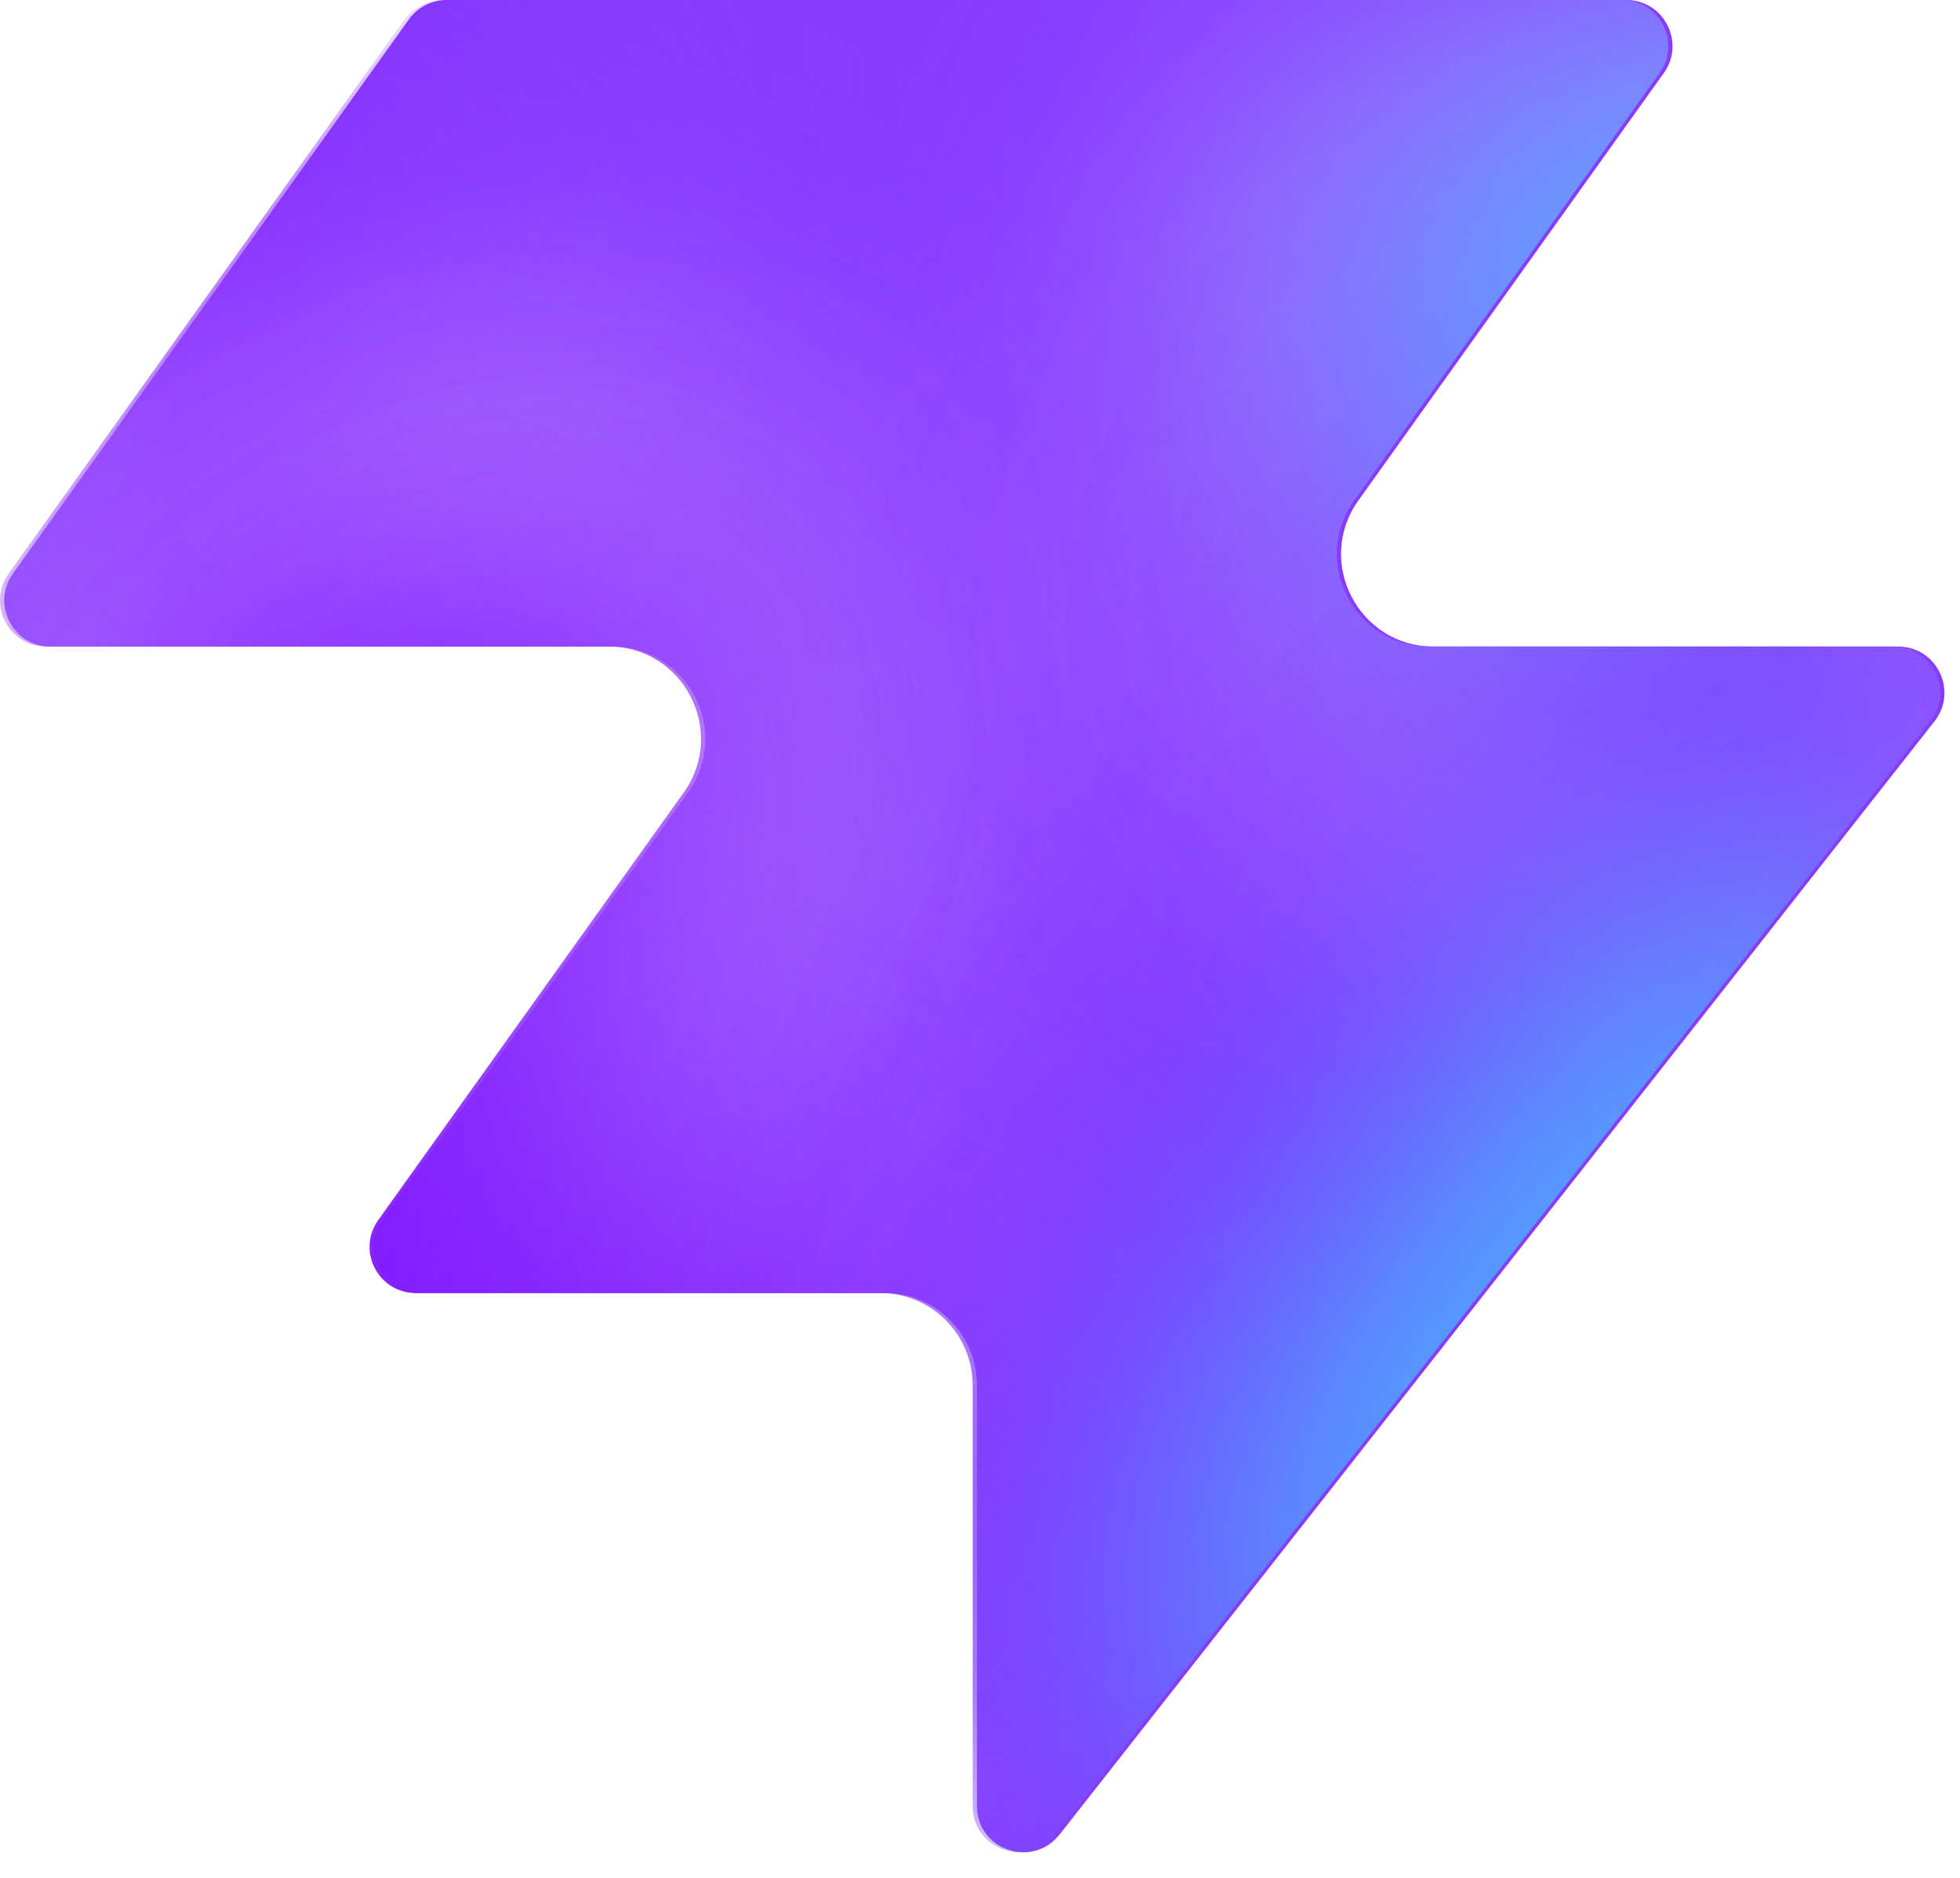
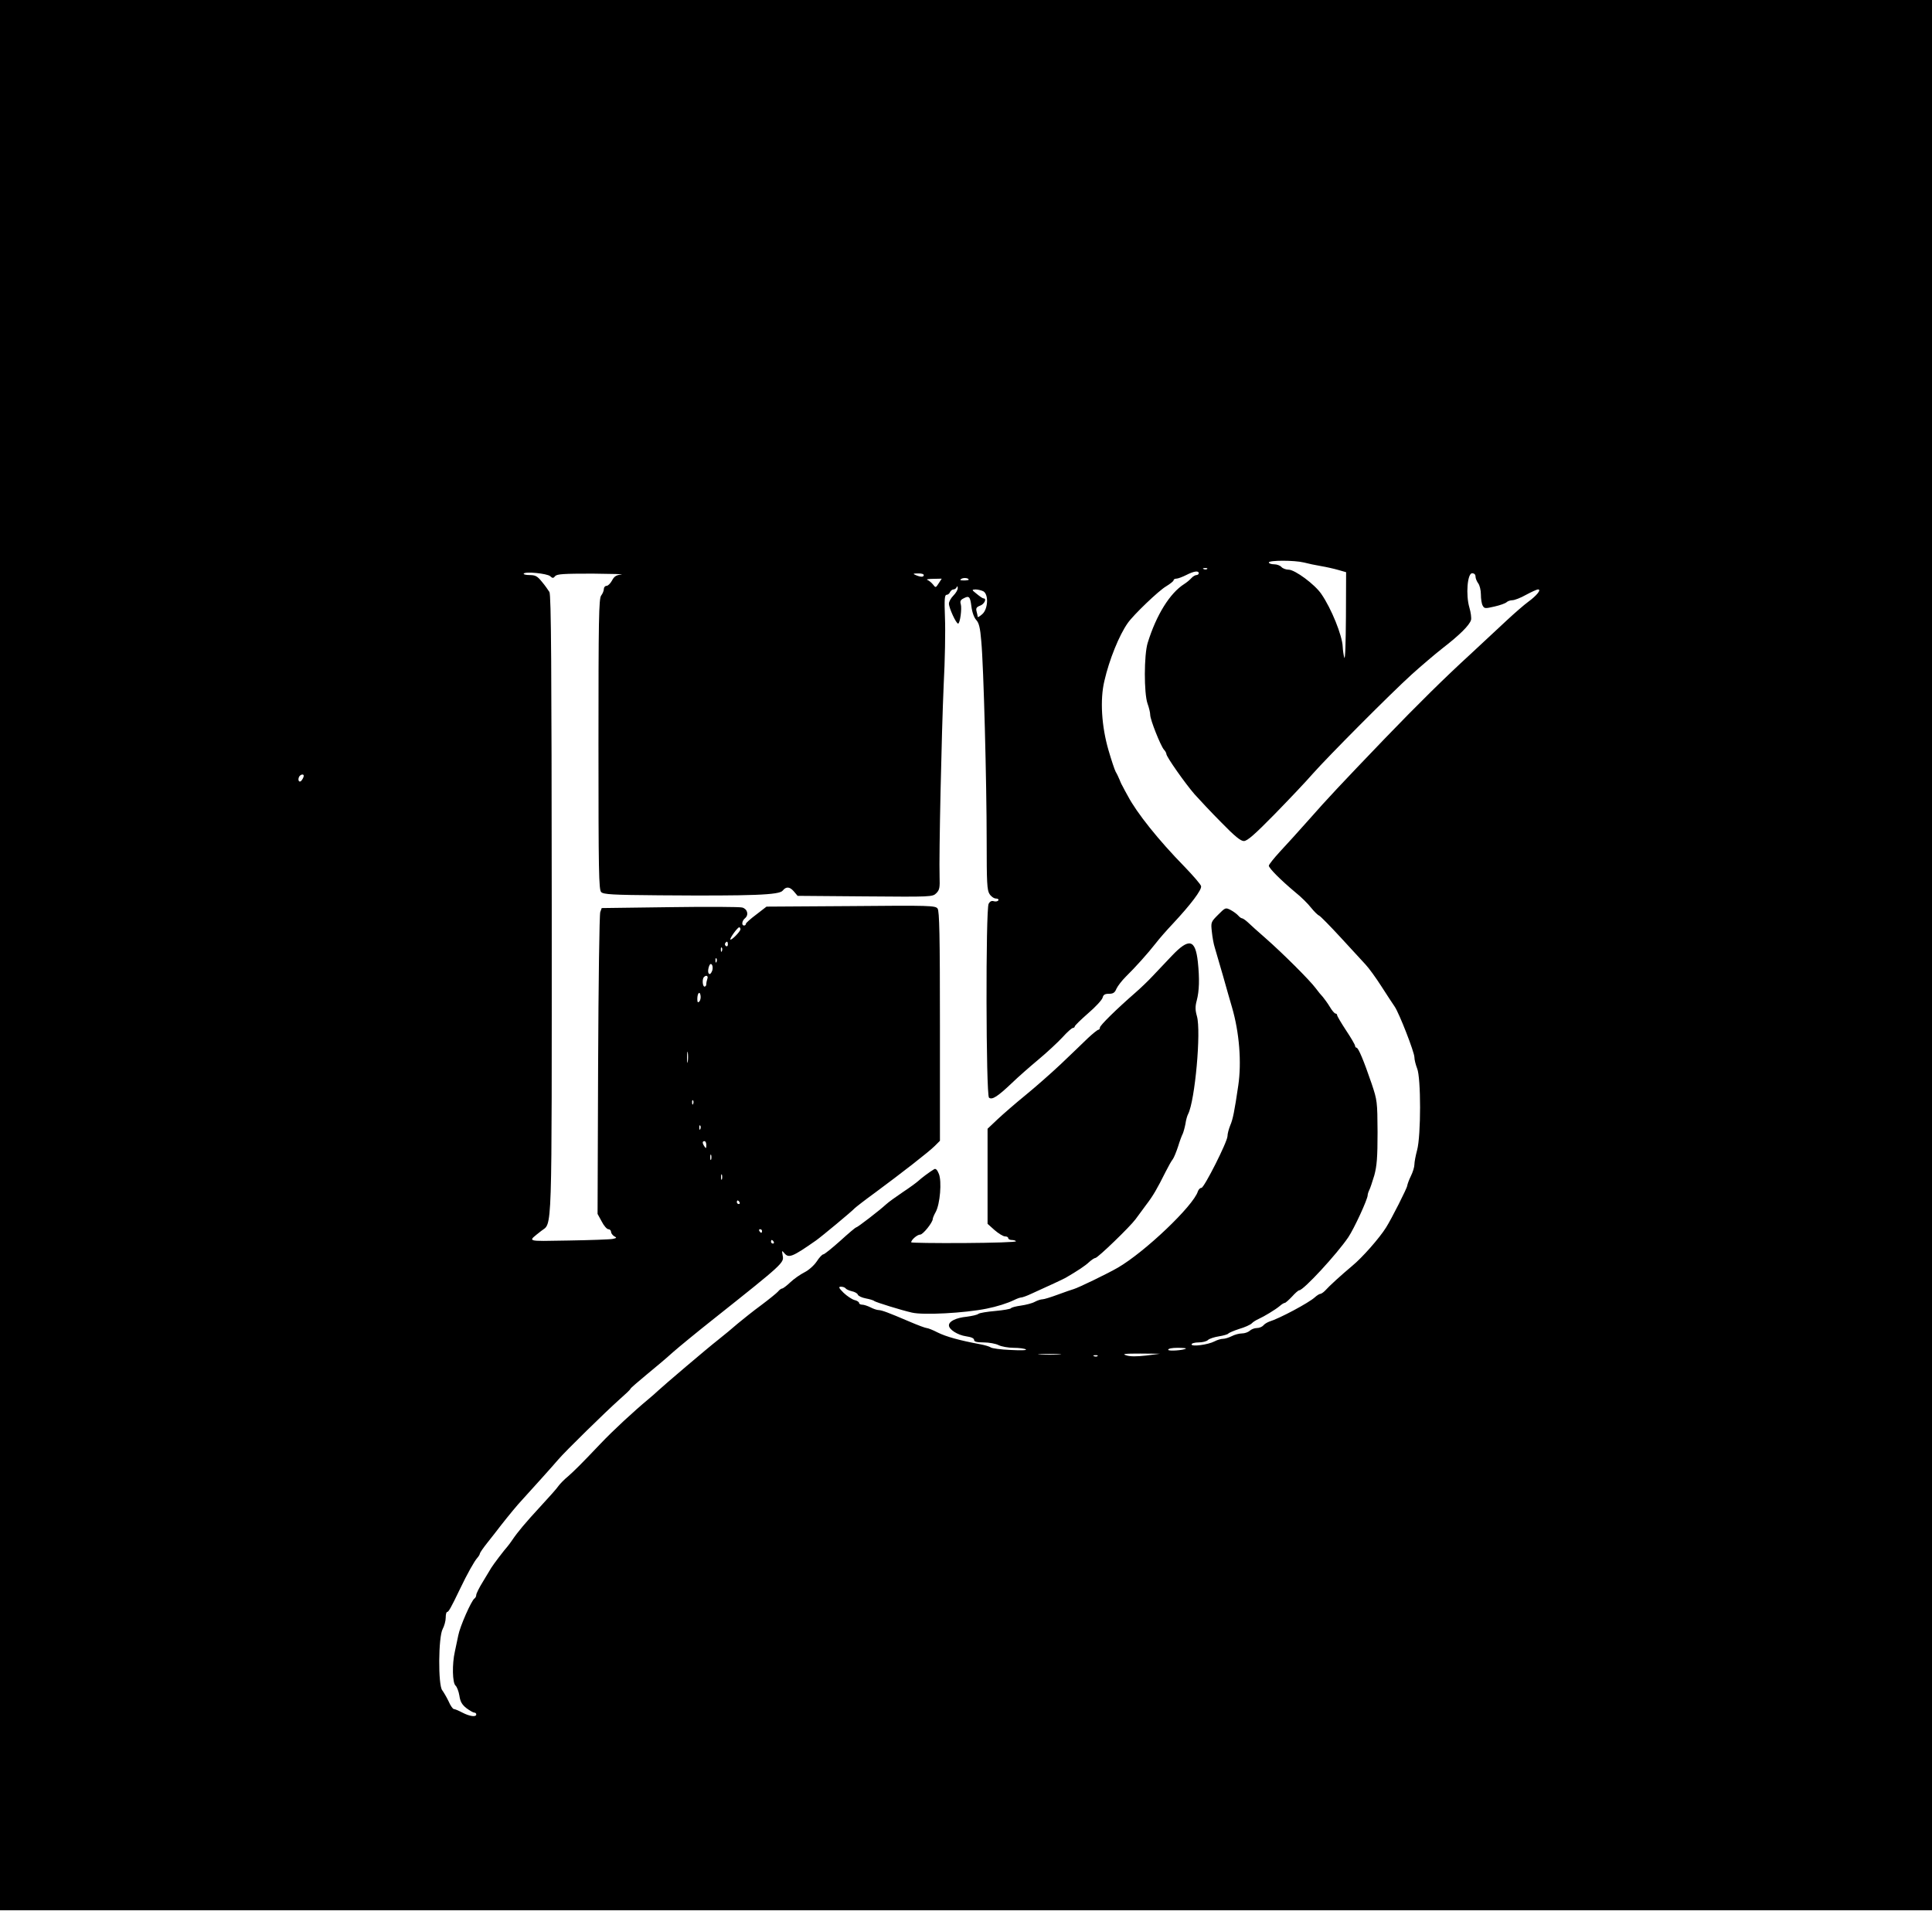
- <svg xmlns="http://www.w3.org/2000/svg" width="48" height="46" fill="none" viewBox="0 0 48 46">
-   <path fill="#863bff" d="M25.946 44.938c-.664.845-2.021.375-2.021-.698V33.937a2.26 2.26 0 0 0-2.262-2.262H10.287c-.92 0-1.456-1.04-.92-1.788l7.48-10.471c1.07-1.497 0-3.578-1.842-3.578H1.237c-.92 0-1.456-1.04-.92-1.788L10.013.474c.214-.297.556-.474.92-.474h28.894c.92 0 1.456 1.04.92 1.788l-7.48 10.471c-1.07 1.498 0 3.579 1.842 3.579h11.377c.943 0 1.473 1.088.89 1.83L25.947 44.94z" style="fill:#863bff;fill:color(display-p3 .525 .23 1);fill-opacity:1" />
-   <mask id="a" width="48" height="46" x="0" y="0" maskUnits="userSpaceOnUse" style="mask-type:alpha">
-     <path fill="#000" d="M25.842 44.938c-.664.844-2.021.375-2.021-.698V33.937a2.26 2.26 0 0 0-2.262-2.262H10.183c-.92 0-1.456-1.04-.92-1.788l7.48-10.471c1.07-1.498 0-3.579-1.842-3.579H1.133c-.92 0-1.456-1.04-.92-1.787L9.91.473c.214-.297.556-.474.92-.474h28.894c.92 0 1.456 1.04.92 1.788l-7.48 10.471c-1.07 1.498 0 3.578 1.842 3.578h11.377c.943 0 1.473 1.088.89 1.832L25.843 44.94z" style="fill:#000;fill-opacity:1" />
-   </mask>
-   <g mask="url(#a)">
-     <g filter="url(#b)">
-       <ellipse cx="5.508" cy="14.704" fill="#ede6ff" rx="5.508" ry="14.704" style="fill:#ede6ff;fill:color(display-p3 .927 .903 1);fill-opacity:1" transform="matrix(.00324 1 1 -.00324 -4.47 31.516)" />
-     </g>
-     <g filter="url(#c)">
-       <ellipse cx="10.399" cy="29.851" fill="#ede6ff" rx="10.399" ry="29.851" style="fill:#ede6ff;fill:color(display-p3 .927 .903 1);fill-opacity:1" transform="matrix(.00324 1 1 -.00324 -39.328 7.883)" />
-     </g>
-     <g filter="url(#d)">
-       <ellipse cx="5.508" cy="30.487" fill="#7e14ff" rx="5.508" ry="30.487" style="fill:#7e14ff;fill:color(display-p3 .492 .077 1);fill-opacity:1" transform="rotate(89.814 -25.913 -14.639)scale(1 -1)" />
-     </g>
-     <g filter="url(#e)">
-       <ellipse cx="5.508" cy="30.599" fill="#7e14ff" rx="5.508" ry="30.599" style="fill:#7e14ff;fill:color(display-p3 .492 .077 1);fill-opacity:1" transform="rotate(89.814 -32.644 -3.334)scale(1 -1)" />
-     </g>
-     <g filter="url(#f)">
-       <ellipse cx="5.508" cy="30.599" fill="#7e14ff" rx="5.508" ry="30.599" style="fill:#7e14ff;fill:color(display-p3 .492 .077 1);fill-opacity:1" transform="matrix(.00324 1 1 -.00324 -34.34 30.47)" />
-     </g>
-     <g filter="url(#g)">
-       <ellipse cx="14.072" cy="22.078" fill="#ede6ff" rx="14.072" ry="22.078" style="fill:#ede6ff;fill:color(display-p3 .927 .903 1);fill-opacity:1" transform="rotate(93.35 24.506 48.493)scale(-1 1)" />
-     </g>
-     <g filter="url(#h)">
-       <ellipse cx="3.47" cy="21.501" fill="#7e14ff" rx="3.47" ry="21.501" style="fill:#7e14ff;fill:color(display-p3 .492 .077 1);fill-opacity:1" transform="rotate(89.009 28.708 47.59)scale(-1 1)" />
-     </g>
-     <g filter="url(#i)">
-       <ellipse cx="3.47" cy="21.501" fill="#7e14ff" rx="3.47" ry="21.501" style="fill:#7e14ff;fill:color(display-p3 .492 .077 1);fill-opacity:1" transform="rotate(89.009 28.708 47.59)scale(-1 1)" />
-     </g>
-     <g filter="url(#j)">
-       <ellipse cx=".387" cy="8.972" fill="#7e14ff" rx="4.407" ry="29.108" style="fill:#7e14ff;fill:color(display-p3 .492 .077 1);fill-opacity:1" transform="rotate(39.51 .387 8.972)" />
-     </g>
-     <g filter="url(#k)">
-       <ellipse cx="47.523" cy="-6.092" fill="#7e14ff" rx="4.407" ry="29.108" style="fill:#7e14ff;fill:color(display-p3 .492 .077 1);fill-opacity:1" transform="rotate(37.892 47.523 -6.092)" />
-     </g>
-     <g filter="url(#l)">
-       <ellipse cx="41.412" cy="6.333" fill="#47bfff" rx="5.971" ry="9.665" style="fill:#47bfff;fill:color(display-p3 .28 .748 1);fill-opacity:1" transform="rotate(37.892 41.412 6.333)" />
-     </g>
-     <g filter="url(#m)">
-       <ellipse cx="-1.879" cy="38.332" fill="#7e14ff" rx="4.407" ry="29.108" style="fill:#7e14ff;fill:color(display-p3 .492 .077 1);fill-opacity:1" transform="rotate(37.892 -1.88 38.332)" />
-     </g>
-     <g filter="url(#n)">
-       <ellipse cx="-1.879" cy="38.332" fill="#7e14ff" rx="4.407" ry="29.108" style="fill:#7e14ff;fill:color(display-p3 .492 .077 1);fill-opacity:1" transform="rotate(37.892 -1.88 38.332)" />
-     </g>
-     <g filter="url(#o)">
-       <ellipse cx="35.651" cy="29.907" fill="#7e14ff" rx="4.407" ry="29.108" style="fill:#7e14ff;fill:color(display-p3 .492 .077 1);fill-opacity:1" transform="rotate(37.892 35.651 29.907)" />
-     </g>
-     <g filter="url(#p)">
-       <ellipse cx="38.418" cy="32.4" fill="#47bfff" rx="5.971" ry="15.297" style="fill:#47bfff;fill:color(display-p3 .28 .748 1);fill-opacity:1" transform="rotate(37.892 38.418 32.4)" />
-     </g>
+ <svg xmlns="http://www.w3.org/2000/svg" version="1.0" width="1075pt" height="1063pt" viewBox="0 0 1075 1063" preserveAspectRatio="xMidYMid meet">
+   <g transform="translate(0,1063) scale(0.1,-0.1)" fill="#000000" stroke="none">
+     <path d="M0 5315 l0 -5315 5375 0 5375 0 0 5315 0 5315 -5375 0 -5375 0 0 -5315z m7255 2185 c22 -6 65 -15 95 -20 30 -5 74 -15 98 -22 l42 -12 -1 -251 c-1 -141 -4 -239 -9 -225 -4 14 -8 41 -9 61 -2 62 -63 213 -119 294 -37 54 -147 135 -182 135 -15 0 -33 7 -40 15 -7 8 -25 15 -41 15 -16 0 -29 5 -29 10 0 13 142 13 195 0z m-538 -36 c-3 -3 -12 -4 -19 -1 -8 3 -5 6 6 6 11 1 17 -2 13 -5z m-3656 -40 c14 -13 18 -12 28 0 10 12 48 14 209 14 108 -1 180 -3 159 -5 -29 -3 -40 -11 -52 -34 -9 -16 -22 -29 -30 -29 -8 0 -15 -8 -15 -17 0 -10 -7 -27 -15 -37 -13 -17 -15 -133 -15 -827 0 -713 2 -809 15 -823 13 -13 62 -16 323 -18 524 -4 668 2 687 26 19 24 39 22 61 -3 l22 -26 375 -3 c371 -3 376 -3 397 18 18 18 20 31 18 93 -4 111 11 803 23 1070 7 131 10 296 7 368 -4 105 -2 129 9 129 7 0 16 7 19 15 4 8 12 15 19 15 7 0 16 6 18 13 3 7 6 5 6 -5 1 -9 -10 -28 -24 -42 -14 -14 -25 -34 -25 -45 0 -24 40 -111 51 -111 11 0 22 84 15 108 -5 15 -1 24 13 31 33 18 39 13 46 -43 4 -33 15 -63 27 -76 15 -16 22 -43 28 -118 13 -135 30 -787 30 -1112 0 -232 2 -274 16 -295 9 -14 25 -25 36 -25 11 0 16 -5 13 -10 -4 -6 -15 -8 -25 -5 -13 4 -22 -1 -29 -14 -17 -31 -15 -1065 2 -1079 17 -14 48 6 128 82 33 32 99 90 147 130 48 40 108 96 134 124 26 29 52 52 58 52 5 0 10 4 10 8 0 5 33 37 74 73 41 35 77 74 81 87 4 17 13 22 35 22 24 0 33 6 42 28 7 15 30 45 52 67 54 53 123 130 166 185 19 25 62 74 96 110 99 106 162 189 157 209 -2 10 -44 58 -91 107 -146 149 -267 301 -316 394 -11 19 -23 42 -27 50 -5 8 -14 26 -19 40 -6 14 -15 34 -22 45 -6 11 -24 65 -40 120 -39 134 -48 282 -23 386 27 118 82 254 130 322 32 46 172 180 213 204 23 14 42 29 42 34 0 5 7 9 15 9 9 0 33 9 55 20 43 22 70 26 70 10 0 -5 -6 -10 -13 -10 -7 0 -20 -8 -28 -17 -9 -10 -27 -25 -40 -33 -80 -51 -155 -172 -203 -327 -21 -68 -21 -281 -1 -338 8 -22 15 -50 15 -63 0 -27 57 -170 76 -193 8 -8 14 -20 14 -25 0 -15 104 -163 157 -224 27 -30 93 -101 149 -157 74 -76 107 -103 125 -103 19 0 60 36 170 148 79 81 176 183 214 227 87 98 429 442 550 552 50 45 127 111 173 147 93 72 148 126 157 156 3 10 -1 42 -9 69 -21 71 -11 191 15 191 12 0 19 -7 19 -18 0 -10 7 -27 15 -38 8 -10 15 -38 15 -62 0 -24 4 -52 10 -62 9 -17 14 -17 66 -5 31 7 61 18 67 24 6 6 21 11 32 11 12 0 46 13 76 30 30 16 60 30 67 30 20 0 -7 -34 -55 -69 -22 -16 -76 -63 -119 -103 -44 -41 -135 -126 -203 -189 -143 -131 -290 -276 -476 -469 -241 -251 -320 -335 -421 -450 -56 -63 -129 -144 -163 -180 -33 -36 -60 -70 -61 -77 0 -14 66 -80 146 -147 33 -26 73 -66 89 -87 17 -21 37 -41 45 -44 8 -4 62 -59 120 -122 58 -63 120 -131 138 -150 18 -19 58 -74 88 -121 31 -48 64 -99 74 -113 25 -36 110 -254 110 -282 0 -14 7 -41 15 -62 22 -51 22 -375 0 -455 -8 -30 -15 -66 -15 -80 0 -14 -9 -43 -20 -65 -11 -22 -19 -46 -20 -53 0 -12 -87 -184 -118 -233 -37 -59 -132 -167 -188 -213 -63 -53 -126 -110 -152 -139 -9 -9 -21 -17 -26 -17 -5 0 -19 -9 -30 -19 -34 -31 -197 -118 -253 -135 -11 -4 -27 -13 -33 -21 -7 -8 -23 -15 -37 -15 -13 0 -31 -7 -39 -15 -9 -8 -28 -15 -44 -15 -15 0 -41 -7 -56 -15 -16 -8 -38 -15 -49 -15 -11 0 -32 -6 -47 -14 -36 -19 -128 -31 -128 -17 0 6 18 11 39 11 22 0 46 6 53 14 8 7 35 16 61 20 25 4 49 11 51 15 3 4 30 16 61 26 31 9 62 23 70 31 7 8 24 18 37 24 33 15 94 52 118 72 11 10 24 18 29 18 4 0 22 16 40 35 17 19 35 35 40 35 24 0 210 202 273 295 33 49 108 212 108 234 0 6 4 19 9 29 5 9 17 46 28 82 14 52 18 99 18 240 -1 171 -2 177 -33 270 -44 129 -74 200 -84 200 -4 0 -8 5 -8 10 0 6 -22 44 -50 86 -27 41 -50 80 -50 85 0 5 -4 9 -9 9 -5 0 -20 17 -32 38 -12 20 -30 44 -38 54 -9 9 -27 31 -41 50 -31 42 -182 193 -279 278 -41 36 -85 75 -98 88 -13 12 -28 22 -32 22 -5 0 -14 7 -22 16 -7 8 -26 22 -41 30 -29 15 -30 14 -70 -26 -40 -40 -41 -42 -35 -95 3 -30 10 -69 16 -87 5 -18 26 -89 46 -158 19 -69 42 -147 50 -175 41 -140 54 -307 35 -435 -21 -143 -30 -189 -45 -223 -8 -20 -15 -46 -15 -59 0 -31 -130 -288 -145 -288 -8 0 -16 -9 -20 -20 -25 -80 -295 -337 -445 -424 -57 -33 -218 -111 -245 -119 -11 -3 -51 -17 -89 -31 -38 -14 -76 -26 -85 -26 -9 0 -28 -6 -43 -14 -14 -8 -49 -17 -77 -21 -28 -4 -53 -10 -56 -15 -3 -4 -42 -11 -87 -15 -46 -4 -88 -11 -94 -16 -7 -6 -36 -12 -65 -16 -59 -6 -99 -25 -99 -48 0 -23 48 -54 96 -61 28 -4 44 -11 44 -20 0 -10 15 -14 54 -14 29 0 67 -7 82 -15 16 -8 54 -15 84 -15 30 0 61 -4 68 -9 8 -5 -29 -6 -85 -3 -54 2 -103 9 -110 14 -6 5 -33 13 -60 18 -113 21 -189 42 -235 65 -27 14 -55 25 -62 25 -6 0 -50 16 -96 36 -117 50 -152 63 -171 64 -9 0 -30 7 -45 15 -16 8 -37 15 -46 15 -10 0 -18 4 -18 10 0 5 -12 13 -26 16 -14 4 -41 22 -60 40 -28 28 -30 34 -14 34 10 0 21 -4 25 -9 3 -5 18 -12 34 -16 16 -3 32 -12 34 -19 3 -8 23 -17 44 -21 21 -4 43 -10 48 -15 10 -7 151 -51 209 -64 62 -15 293 -3 416 22 56 11 116 30 153 48 16 8 33 14 39 14 6 0 32 9 57 21 102 46 177 81 191 89 67 39 109 67 130 87 14 13 30 23 35 23 13 0 192 173 223 215 12 17 39 52 59 80 39 51 60 87 109 185 15 30 33 62 40 70 6 8 19 40 29 70 9 30 21 62 26 71 4 9 11 34 15 55 3 22 10 46 15 55 38 74 73 459 49 544 -10 35 -10 55 -1 88 14 53 16 121 6 215 -14 126 -49 134 -145 33 -36 -38 -84 -89 -107 -113 -23 -25 -67 -67 -98 -94 -101 -88 -195 -180 -195 -192 0 -7 -4 -12 -8 -12 -5 0 -31 -21 -59 -47 -27 -27 -95 -91 -149 -143 -55 -52 -145 -131 -199 -175 -54 -44 -123 -104 -154 -133 l-56 -53 0 -265 0 -264 39 -35 c22 -19 48 -35 58 -35 10 0 18 -4 18 -10 0 -5 9 -10 19 -10 11 0 22 -3 24 -7 3 -5 -127 -9 -289 -10 -162 -1 -294 1 -294 4 0 14 34 43 50 43 16 0 70 68 70 87 0 5 7 22 16 38 25 45 35 172 18 213 -9 23 -18 31 -26 26 -27 -16 -72 -50 -89 -66 -10 -9 -48 -37 -86 -62 -37 -25 -79 -55 -93 -68 -38 -35 -159 -128 -166 -128 -4 0 -44 -34 -89 -75 -46 -41 -88 -75 -94 -75 -6 0 -23 -18 -37 -40 -15 -22 -44 -48 -68 -60 -22 -11 -58 -36 -78 -55 -20 -19 -41 -35 -46 -35 -5 0 -16 -8 -23 -17 -8 -9 -50 -43 -94 -76 -44 -32 -102 -79 -130 -102 -27 -24 -77 -65 -111 -92 -59 -46 -301 -252 -334 -283 -8 -8 -31 -28 -50 -44 -81 -67 -199 -176 -269 -250 -114 -120 -143 -148 -181 -182 -20 -16 -43 -40 -52 -52 -8 -13 -54 -64 -101 -115 -83 -90 -126 -141 -157 -187 -8 -12 -20 -28 -25 -34 -19 -21 -80 -101 -92 -121 -7 -11 -28 -46 -47 -78 -20 -32 -36 -65 -36 -72 0 -8 -5 -17 -10 -20 -17 -11 -81 -156 -90 -205 -5 -25 -14 -65 -19 -90 -16 -70 -14 -175 4 -190 7 -6 17 -31 21 -55 5 -34 14 -50 39 -70 19 -14 38 -25 44 -25 6 0 11 -4 11 -10 0 -16 -37 -11 -77 10 -21 11 -42 20 -48 20 -5 0 -19 19 -29 43 -11 23 -27 50 -35 61 -24 27 -22 298 2 341 9 17 17 45 17 63 0 17 3 32 8 32 8 0 22 25 70 125 42 88 81 157 97 175 8 9 15 20 15 25 0 4 19 32 43 62 23 29 57 72 75 96 45 57 89 111 121 145 54 59 170 188 197 220 39 46 265 267 339 333 33 29 62 56 63 61 2 5 43 40 90 79 48 39 114 95 147 125 33 29 134 112 225 184 389 309 393 313 385 353 -5 29 -5 30 8 15 25 -31 44 -24 177 69 30 21 201 163 215 179 6 6 57 46 115 88 146 108 298 226 331 259 l29 29 0 637 c0 509 -3 641 -13 655 -12 17 -41 18 -483 14 l-469 -3 -57 -44 c-32 -24 -58 -47 -58 -52 0 -5 -4 -9 -10 -9 -15 0 -12 26 5 40 23 19 14 52 -15 60 -14 4 -195 5 -403 2 l-379 -5 -8 -22 c-5 -13 -10 -396 -12 -851 l-3 -829 23 -42 c12 -24 29 -43 37 -43 8 0 15 -7 15 -15 0 -7 8 -18 17 -24 16 -8 15 -10 -7 -15 -14 -3 -125 -7 -247 -9 -244 -4 -229 -9 -152 53 63 50 59 -71 59 1812 -1 1333 -3 1728 -13 1744 -7 11 -25 37 -42 57 -25 31 -36 37 -68 37 -21 0 -36 4 -33 8 8 13 129 1 147 -14z m2079 6 c0 -12 -17 -12 -45 0 -17 7 -15 9 13 9 17 1 32 -3 32 -9z m250 -26 c0 -2 -12 -4 -27 -4 -21 0 -24 3 -14 9 13 8 41 5 41 -5z m-167 -20 c-16 -25 -17 -26 -32 -6 -9 11 -23 22 -31 25 -8 3 6 6 33 6 l47 1 -17 -26z m248 -44 c31 -17 27 -100 -6 -128 -14 -12 -25 -19 -25 -14 0 4 -3 17 -6 29 -5 18 -1 25 20 33 23 8 38 40 19 40 -5 0 -21 11 -38 25 -29 23 -29 24 -7 25 13 0 32 -5 43 -10z m-3781 -1027 c0 -5 -4 -15 -10 -23 -11 -18 -25 -7 -17 15 6 15 27 21 27 8z m2430 -854 c0 -12 -50 -63 -56 -57 -5 6 40 68 49 68 4 0 7 -5 7 -11z m-70 -85 c0 -8 -5 -12 -10 -9 -6 4 -8 11 -5 16 9 14 15 11 15 -7z m-33 -36 c-3 -8 -6 -5 -6 6 -1 11 2 17 5 13 3 -3 4 -12 1 -19z m-30 -60 c-3 -8 -6 -5 -6 6 -1 11 2 17 5 13 3 -3 4 -12 1 -19z m-23 -46 c-4 -12 -10 -22 -15 -22 -10 0 -12 21 -3 45 9 24 24 4 18 -23z m-28 -48 c-3 -9 -6 -22 -6 -30 0 -8 -4 -14 -10 -14 -11 0 -14 43 -3 53 12 13 25 7 19 -9z m-45 -127 c-8 -8 -11 -4 -11 14 0 33 14 47 18 19 2 -12 -1 -27 -7 -33z m-64 -334 c-2 -16 -4 -5 -4 22 0 28 2 40 4 28 2 -13 2 -35 0 -50z m30 -235 c-3 -8 -6 -5 -6 6 -1 11 2 17 5 13 3 -3 4 -12 1 -19z m40 -140 c-3 -8 -6 -5 -6 6 -1 11 2 17 5 13 3 -3 4 -12 1 -19z m33 -90 c0 -19 -2 -20 -10 -8 -13 19 -13 30 0 30 6 0 10 -10 10 -22z m27 -80 c-3 -7 -5 -2 -5 12 0 14 2 19 5 13 2 -7 2 -19 0 -25z m60 -110 c-3 -7 -5 -2 -5 12 0 14 2 19 5 13 2 -7 2 -19 0 -25z m98 -128 c3 -5 1 -10 -4 -10 -6 0 -11 5 -11 10 0 6 2 10 4 10 3 0 8 -4 11 -10z m125 -160 c0 -5 -2 -10 -4 -10 -3 0 -8 5 -11 10 -3 6 -1 10 4 10 6 0 11 -4 11 -10z m65 -60 c3 -5 1 -10 -4 -10 -6 0 -11 5 -11 10 0 6 2 10 4 10 3 0 8 -4 11 -10z m2294 -594 c-12 -10 -99 -16 -99 -7 0 7 22 11 52 11 28 0 49 -2 47 -4z m-706 -33 c-29 -2 -77 -2 -105 0 -29 2 -6 3 52 3 58 0 81 -1 53 -3z m484 -6 c-53 -6 -89 -6 -110 1 -26 8 -11 10 78 10 l110 -1 -78 -10z m-270 -3 c-3 -3 -12 -4 -19 -1 -8 3 -5 6 6 6 11 1 17 -2 13 -5z" />
  </g>
-   <defs>
-     <filter id="b" width="60.045" height="41.654" x="-19.77" y="16.149" color-interpolation-filters="sRGB" filterUnits="userSpaceOnUse">
-       <feFlood flood-opacity="0" result="BackgroundImageFix" />
-       <feBlend in="SourceGraphic" in2="BackgroundImageFix" result="shape" />
-       <feGaussianBlur result="effect1_foregroundBlur_2002_17158" stdDeviation="7.659" />
-     </filter>
-     <filter id="c" width="90.34" height="51.437" x="-54.613" y="-7.533" color-interpolation-filters="sRGB" filterUnits="userSpaceOnUse">
-       <feFlood flood-opacity="0" result="BackgroundImageFix" />
-       <feBlend in="SourceGraphic" in2="BackgroundImageFix" result="shape" />
-       <feGaussianBlur result="effect1_foregroundBlur_2002_17158" stdDeviation="7.659" />
-     </filter>
-     <filter id="d" width="79.355" height="29.4" x="-49.64" y="2.03" color-interpolation-filters="sRGB" filterUnits="userSpaceOnUse">
-       <feFlood flood-opacity="0" result="BackgroundImageFix" />
-       <feBlend in="SourceGraphic" in2="BackgroundImageFix" result="shape" />
-       <feGaussianBlur result="effect1_foregroundBlur_2002_17158" stdDeviation="4.596" />
-     </filter>
-     <filter id="e" width="79.579" height="29.4" x="-45.045" y="20.029" color-interpolation-filters="sRGB" filterUnits="userSpaceOnUse">
-       <feFlood flood-opacity="0" result="BackgroundImageFix" />
-       <feBlend in="SourceGraphic" in2="BackgroundImageFix" result="shape" />
-       <feGaussianBlur result="effect1_foregroundBlur_2002_17158" stdDeviation="4.596" />
-     </filter>
-     <filter id="f" width="79.579" height="29.4" x="-43.513" y="21.178" color-interpolation-filters="sRGB" filterUnits="userSpaceOnUse">
-       <feFlood flood-opacity="0" result="BackgroundImageFix" />
-       <feBlend in="SourceGraphic" in2="BackgroundImageFix" result="shape" />
-       <feGaussianBlur result="effect1_foregroundBlur_2002_17158" stdDeviation="4.596" />
-     </filter>
-     <filter id="g" width="74.749" height="58.852" x="15.756" y="-17.901" color-interpolation-filters="sRGB" filterUnits="userSpaceOnUse">
-       <feFlood flood-opacity="0" result="BackgroundImageFix" />
-       <feBlend in="SourceGraphic" in2="BackgroundImageFix" result="shape" />
-       <feGaussianBlur result="effect1_foregroundBlur_2002_17158" stdDeviation="7.659" />
-     </filter>
-     <filter id="h" width="61.377" height="25.362" x="23.548" y="2.284" color-interpolation-filters="sRGB" filterUnits="userSpaceOnUse">
-       <feFlood flood-opacity="0" result="BackgroundImageFix" />
-       <feBlend in="SourceGraphic" in2="BackgroundImageFix" result="shape" />
-       <feGaussianBlur result="effect1_foregroundBlur_2002_17158" stdDeviation="4.596" />
-     </filter>
-     <filter id="i" width="61.377" height="25.362" x="23.548" y="2.284" color-interpolation-filters="sRGB" filterUnits="userSpaceOnUse">
-       <feFlood flood-opacity="0" result="BackgroundImageFix" />
-       <feBlend in="SourceGraphic" in2="BackgroundImageFix" result="shape" />
-       <feGaussianBlur result="effect1_foregroundBlur_2002_17158" stdDeviation="4.596" />
-     </filter>
-     <filter id="j" width="56.045" height="63.649" x="-27.636" y="-22.853" color-interpolation-filters="sRGB" filterUnits="userSpaceOnUse">
-       <feFlood flood-opacity="0" result="BackgroundImageFix" />
-       <feBlend in="SourceGraphic" in2="BackgroundImageFix" result="shape" />
-       <feGaussianBlur result="effect1_foregroundBlur_2002_17158" stdDeviation="4.596" />
-     </filter>
-     <filter id="k" width="54.814" height="64.646" x="20.116" y="-38.415" color-interpolation-filters="sRGB" filterUnits="userSpaceOnUse">
-       <feFlood flood-opacity="0" result="BackgroundImageFix" />
-       <feBlend in="SourceGraphic" in2="BackgroundImageFix" result="shape" />
-       <feGaussianBlur result="effect1_foregroundBlur_2002_17158" stdDeviation="4.596" />
-     </filter>
-     <filter id="l" width="33.541" height="35.313" x="24.641" y="-11.323" color-interpolation-filters="sRGB" filterUnits="userSpaceOnUse">
-       <feFlood flood-opacity="0" result="BackgroundImageFix" />
-       <feBlend in="SourceGraphic" in2="BackgroundImageFix" result="shape" />
-       <feGaussianBlur result="effect1_foregroundBlur_2002_17158" stdDeviation="4.596" />
-     </filter>
-     <filter id="m" width="54.814" height="64.646" x="-29.286" y="6.009" color-interpolation-filters="sRGB" filterUnits="userSpaceOnUse">
-       <feFlood flood-opacity="0" result="BackgroundImageFix" />
-       <feBlend in="SourceGraphic" in2="BackgroundImageFix" result="shape" />
-       <feGaussianBlur result="effect1_foregroundBlur_2002_17158" stdDeviation="4.596" />
-     </filter>
-     <filter id="n" width="54.814" height="64.646" x="-29.286" y="6.009" color-interpolation-filters="sRGB" filterUnits="userSpaceOnUse">
-       <feFlood flood-opacity="0" result="BackgroundImageFix" />
-       <feBlend in="SourceGraphic" in2="BackgroundImageFix" result="shape" />
-       <feGaussianBlur result="effect1_foregroundBlur_2002_17158" stdDeviation="4.596" />
-     </filter>
-     <filter id="o" width="54.814" height="64.646" x="8.244" y="-2.416" color-interpolation-filters="sRGB" filterUnits="userSpaceOnUse">
-       <feFlood flood-opacity="0" result="BackgroundImageFix" />
-       <feBlend in="SourceGraphic" in2="BackgroundImageFix" result="shape" />
-       <feGaussianBlur result="effect1_foregroundBlur_2002_17158" stdDeviation="4.596" />
-     </filter>
-     <filter id="p" width="39.409" height="43.623" x="18.713" y="10.588" color-interpolation-filters="sRGB" filterUnits="userSpaceOnUse">
-       <feFlood flood-opacity="0" result="BackgroundImageFix" />
-       <feBlend in="SourceGraphic" in2="BackgroundImageFix" result="shape" />
-       <feGaussianBlur result="effect1_foregroundBlur_2002_17158" stdDeviation="4.596" />
-     </filter>
-   </defs>
</svg>
